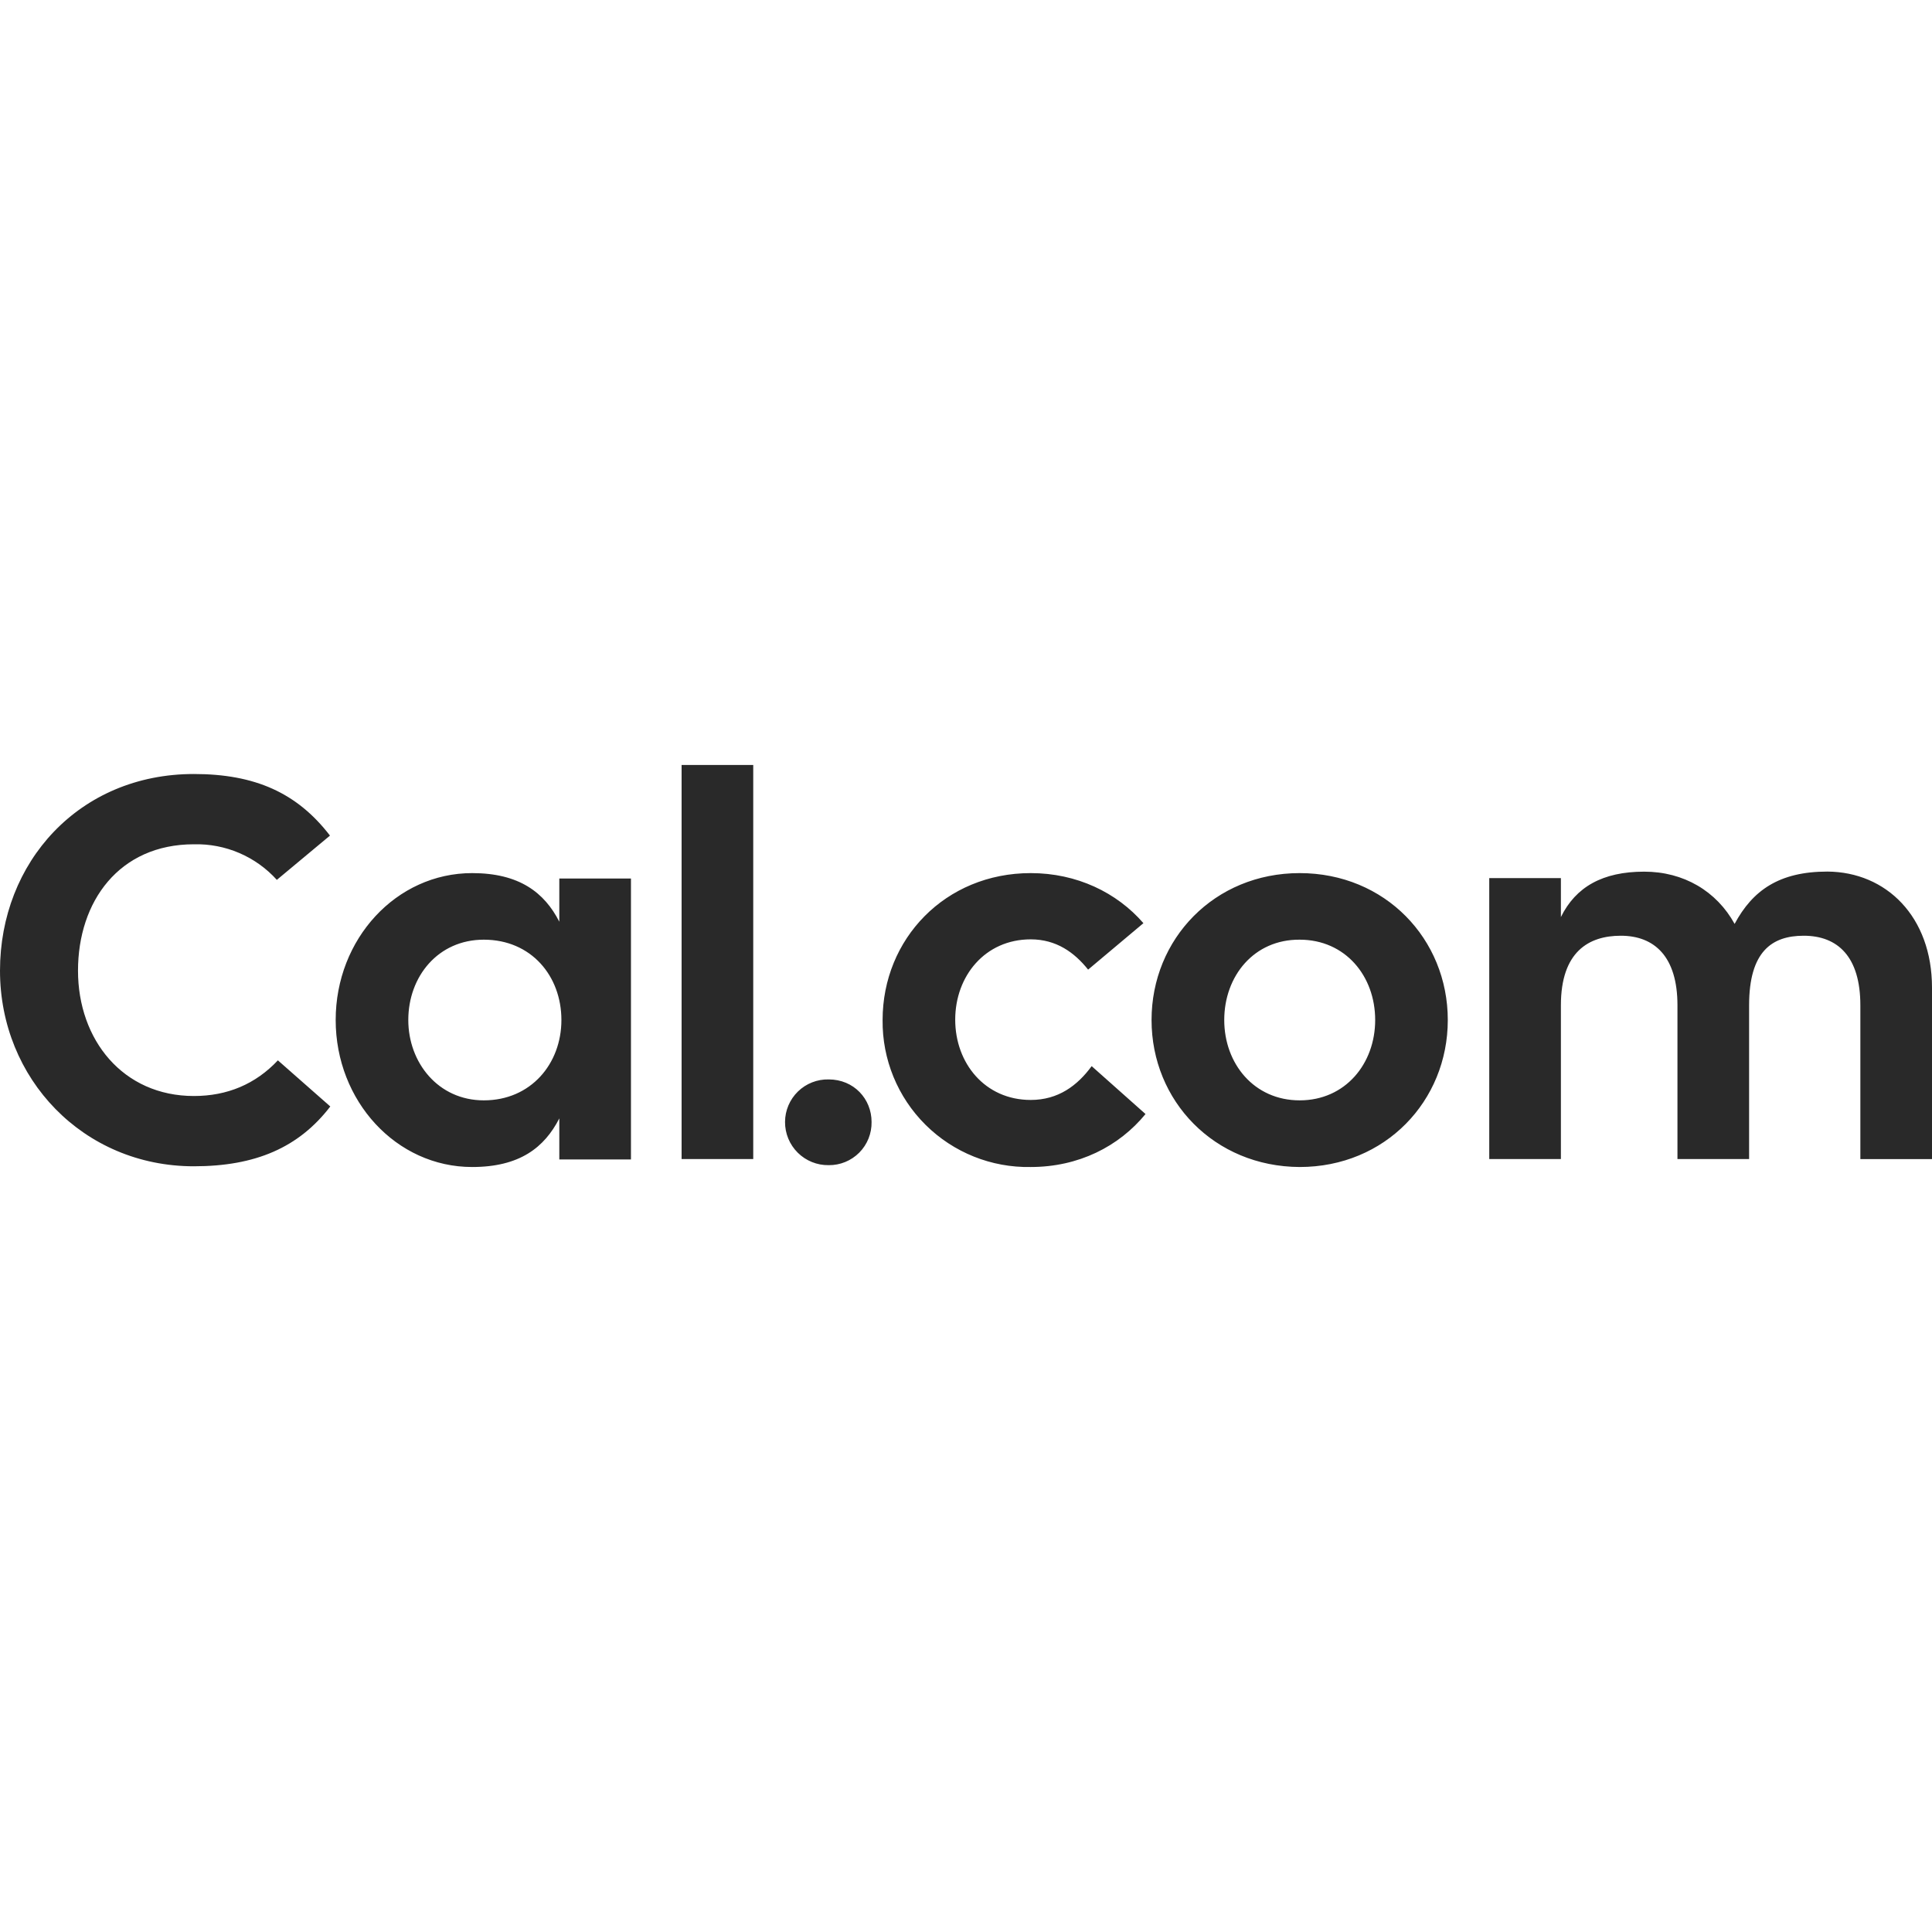
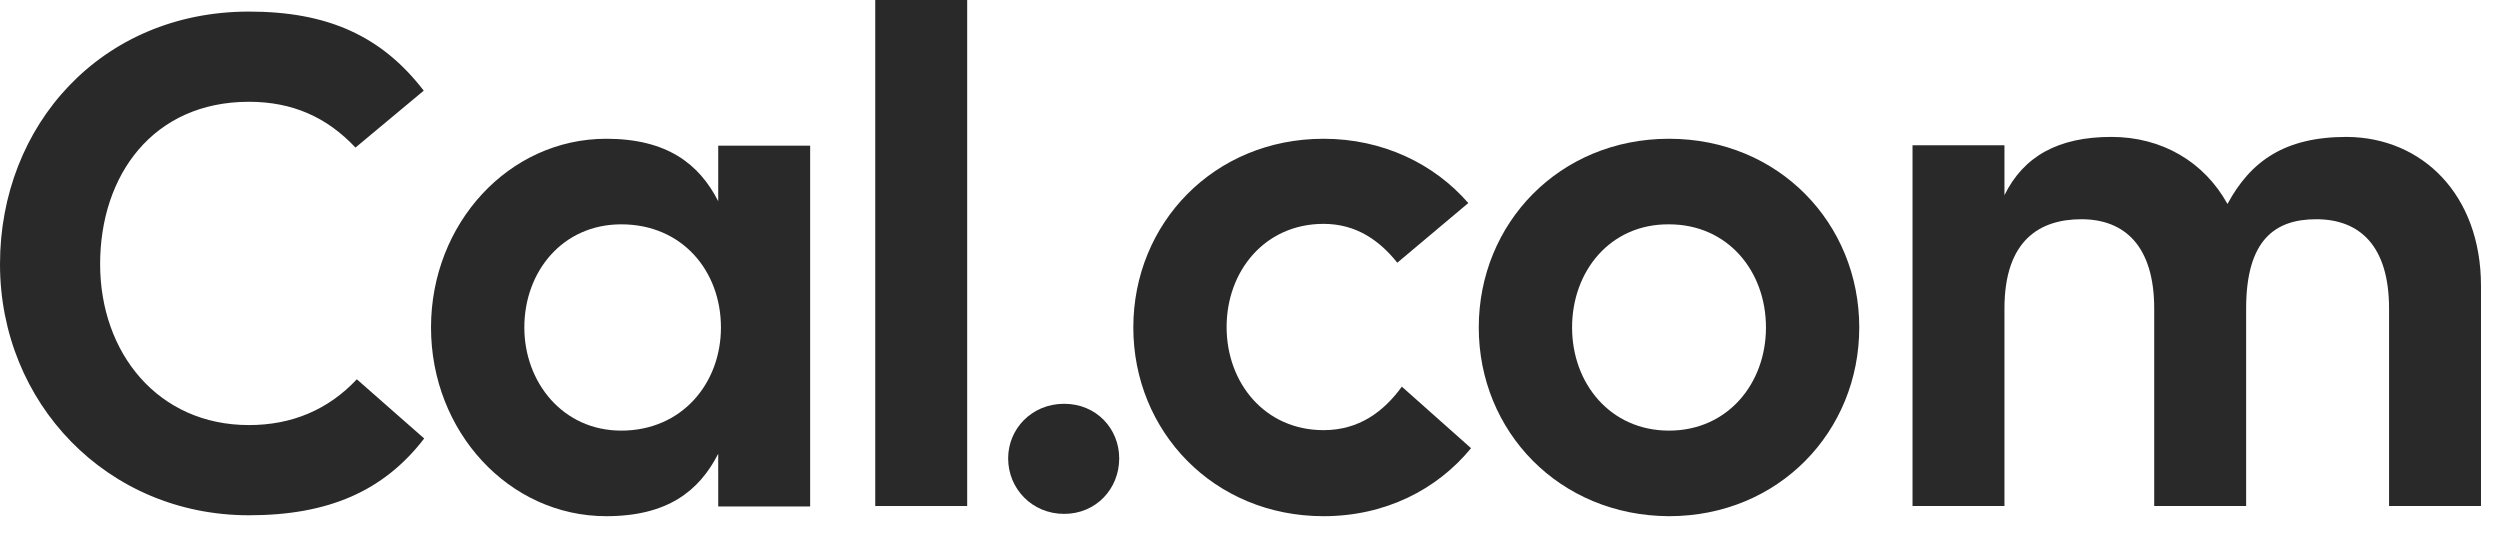
- <svg xmlns="http://www.w3.org/2000/svg" fill="#292929" role="img" viewBox="0 0 24 24">
-   <path d="M2.408 14.488C1.035 14.488 0 13.4 0 12.058c0-1.346.982-2.443 2.408-2.443.758 0 1.282.233 1.691.765l-.66.55a1.343 1.343 0 0 0-1.03-.442c-.93 0-1.44.711-1.44 1.57 0 .86.559 1.557 1.44 1.557.413 0 .765-.147 1.043-.443l.651.573c-.391.51-.929.743-1.695.743zM6.948 10.913h.89v3.49h-.89v-.51c-.185.362-.493.604-1.083.604-.943 0-1.695-.82-1.695-1.826 0-1.007.752-1.825 1.695-1.825.585 0 .898.241 1.083.604zm.026 1.758c0-.546-.374-.998-.964-.998-.568 0-.938.457-.938.998 0 .528.37.998.938.998.586 0 .964-.456.964-.998zM8.467 9.503h.89v4.895h-.89zM9.752 13.937a.53.53 0 0 1 .542-.528c.313 0 .533.242.533.528a.527.527 0 0 1-.533.537.534.534 0 0 1-.542-.537zM14.23 13.839c-.33.403-.832.658-1.426.658a1.806 1.806 0 0 1-1.84-1.826c0-1.007.778-1.825 1.84-1.825.572 0 1.07.241 1.4.622l-.687.577c-.172-.215-.396-.376-.713-.376-.568 0-.938.456-.938.998 0 .541.37.997.938.997.343 0 .58-.179.757-.42zM14.305 12.671c0-1.007.78-1.825 1.84-1.825 1.061 0 1.84.818 1.84 1.825 0 1.007-.779 1.826-1.84 1.826-1.06-.005-1.84-.82-1.84-1.826zm2.778 0c0-.546-.37-.998-.938-.998-.568-.004-.937.452-.937.998 0 .542.37.998.937.998.568 0 .938-.456.938-.998zM24 12.269v2.13h-.89v-1.911c0-.604-.281-.864-.704-.864-.396 0-.678.197-.678.864v1.91h-.89v-1.91c0-.604-.285-.864-.704-.864-.396 0-.744.197-.744.864v1.91h-.89v-3.49h.89v.484c.185-.376.52-.564 1.035-.564.489 0 .898.241 1.123.649.224-.417.554-.65 1.153-.65.731.005 1.299.56 1.299 1.442z" />
+ <svg xmlns="http://www.w3.org/2000/svg" width="101" height="22" viewBox="0 0 101 22" fill="none">
+   <path d="M10.058 20.817C4.321 20.817 0 16.276 0 10.67C0 5.046 4.101 0.468 10.058 0.468C13.221 0.468 15.409 1.439 17.119 3.663L14.361 5.962C13.203 4.728 11.805 4.112 10.058 4.112C6.178 4.112 4.045 7.083 4.045 10.67C4.045 14.258 6.381 17.173 10.058 17.173C11.787 17.173 13.258 16.557 14.416 15.323L17.137 17.715C15.501 19.845 13.258 20.817 10.058 20.817Z" fill="#292929" />
+   <path d="M29.016 5.886H32.73V20.461H29.016V18.331C28.244 19.845 26.957 20.854 24.493 20.854C20.558 20.854 17.413 17.434 17.413 13.23C17.413 9.025 20.558 5.606 24.493 5.606C26.938 5.606 28.244 6.615 29.016 8.128V5.886ZM29.126 13.23C29.126 10.95 27.563 9.063 25.099 9.063C22.727 9.063 21.183 10.969 21.183 13.23C21.183 15.435 22.727 17.397 25.099 17.397C27.545 17.397 29.126 15.491 29.126 13.23Z" fill="#292929" />
+   <path d="M35.36 0H39.074V20.443H35.36V0Z" fill="#292929" />
+   <path d="M40.729 18.518C40.729 17.322 41.685 16.313 42.991 16.313C44.296 16.313 45.216 17.322 45.216 18.518C45.216 19.752 44.278 20.761 42.991 20.761C41.704 20.761 40.729 19.752 40.729 18.518Z" fill="#292929" />
+   <path d="M59.43 18.107C58.05 19.788 55.954 20.854 53.472 20.854C49.04 20.854 45.786 17.434 45.786 13.23C45.786 9.025 49.04 5.606 53.472 5.606C55.862 5.606 57.94 6.615 59.319 8.203L56.451 10.614C55.734 9.717 54.796 9.044 53.472 9.044C51.1 9.044 49.555 10.95 49.555 13.211C49.555 15.472 51.1 17.378 53.472 17.378C54.906 17.378 55.899 16.631 56.635 15.621L59.43 18.107Z" fill="#292929" />
+   <path d="M59.742 13.23C59.742 9.025 62.997 5.606 67.428 5.606C71.86 5.606 75.114 9.025 75.114 13.23C75.114 17.434 71.86 20.854 67.428 20.854C62.997 20.835 59.742 17.434 59.742 13.23ZM71.345 13.23C71.345 10.95 69.8 9.063 67.428 9.063C65.056 9.044 63.512 10.95 63.512 13.23C63.512 15.491 65.056 17.397 67.428 17.397C69.8 17.397 71.345 15.491 71.345 13.23Z" fill="#292929" />
+   <path d="M100.232 11.548V20.443H96.518V12.464C96.518 9.941 95.341 8.857 93.576 8.857C91.921 8.857 90.744 9.68 90.744 12.464V20.443H87.03V12.464C87.03 9.941 85.835 8.857 84.088 8.857C82.433 8.857 80.98 9.68 80.98 12.464V20.443H77.266V5.868H80.98V7.886C81.752 6.316 83.15 5.531 85.301 5.531C87.343 5.531 89.052 6.54 89.99 8.241C90.928 6.503 92.307 5.531 94.808 5.531C97.86 5.55 100.232 7.867 100.232 11.548Z" fill="#292929" />
</svg>
